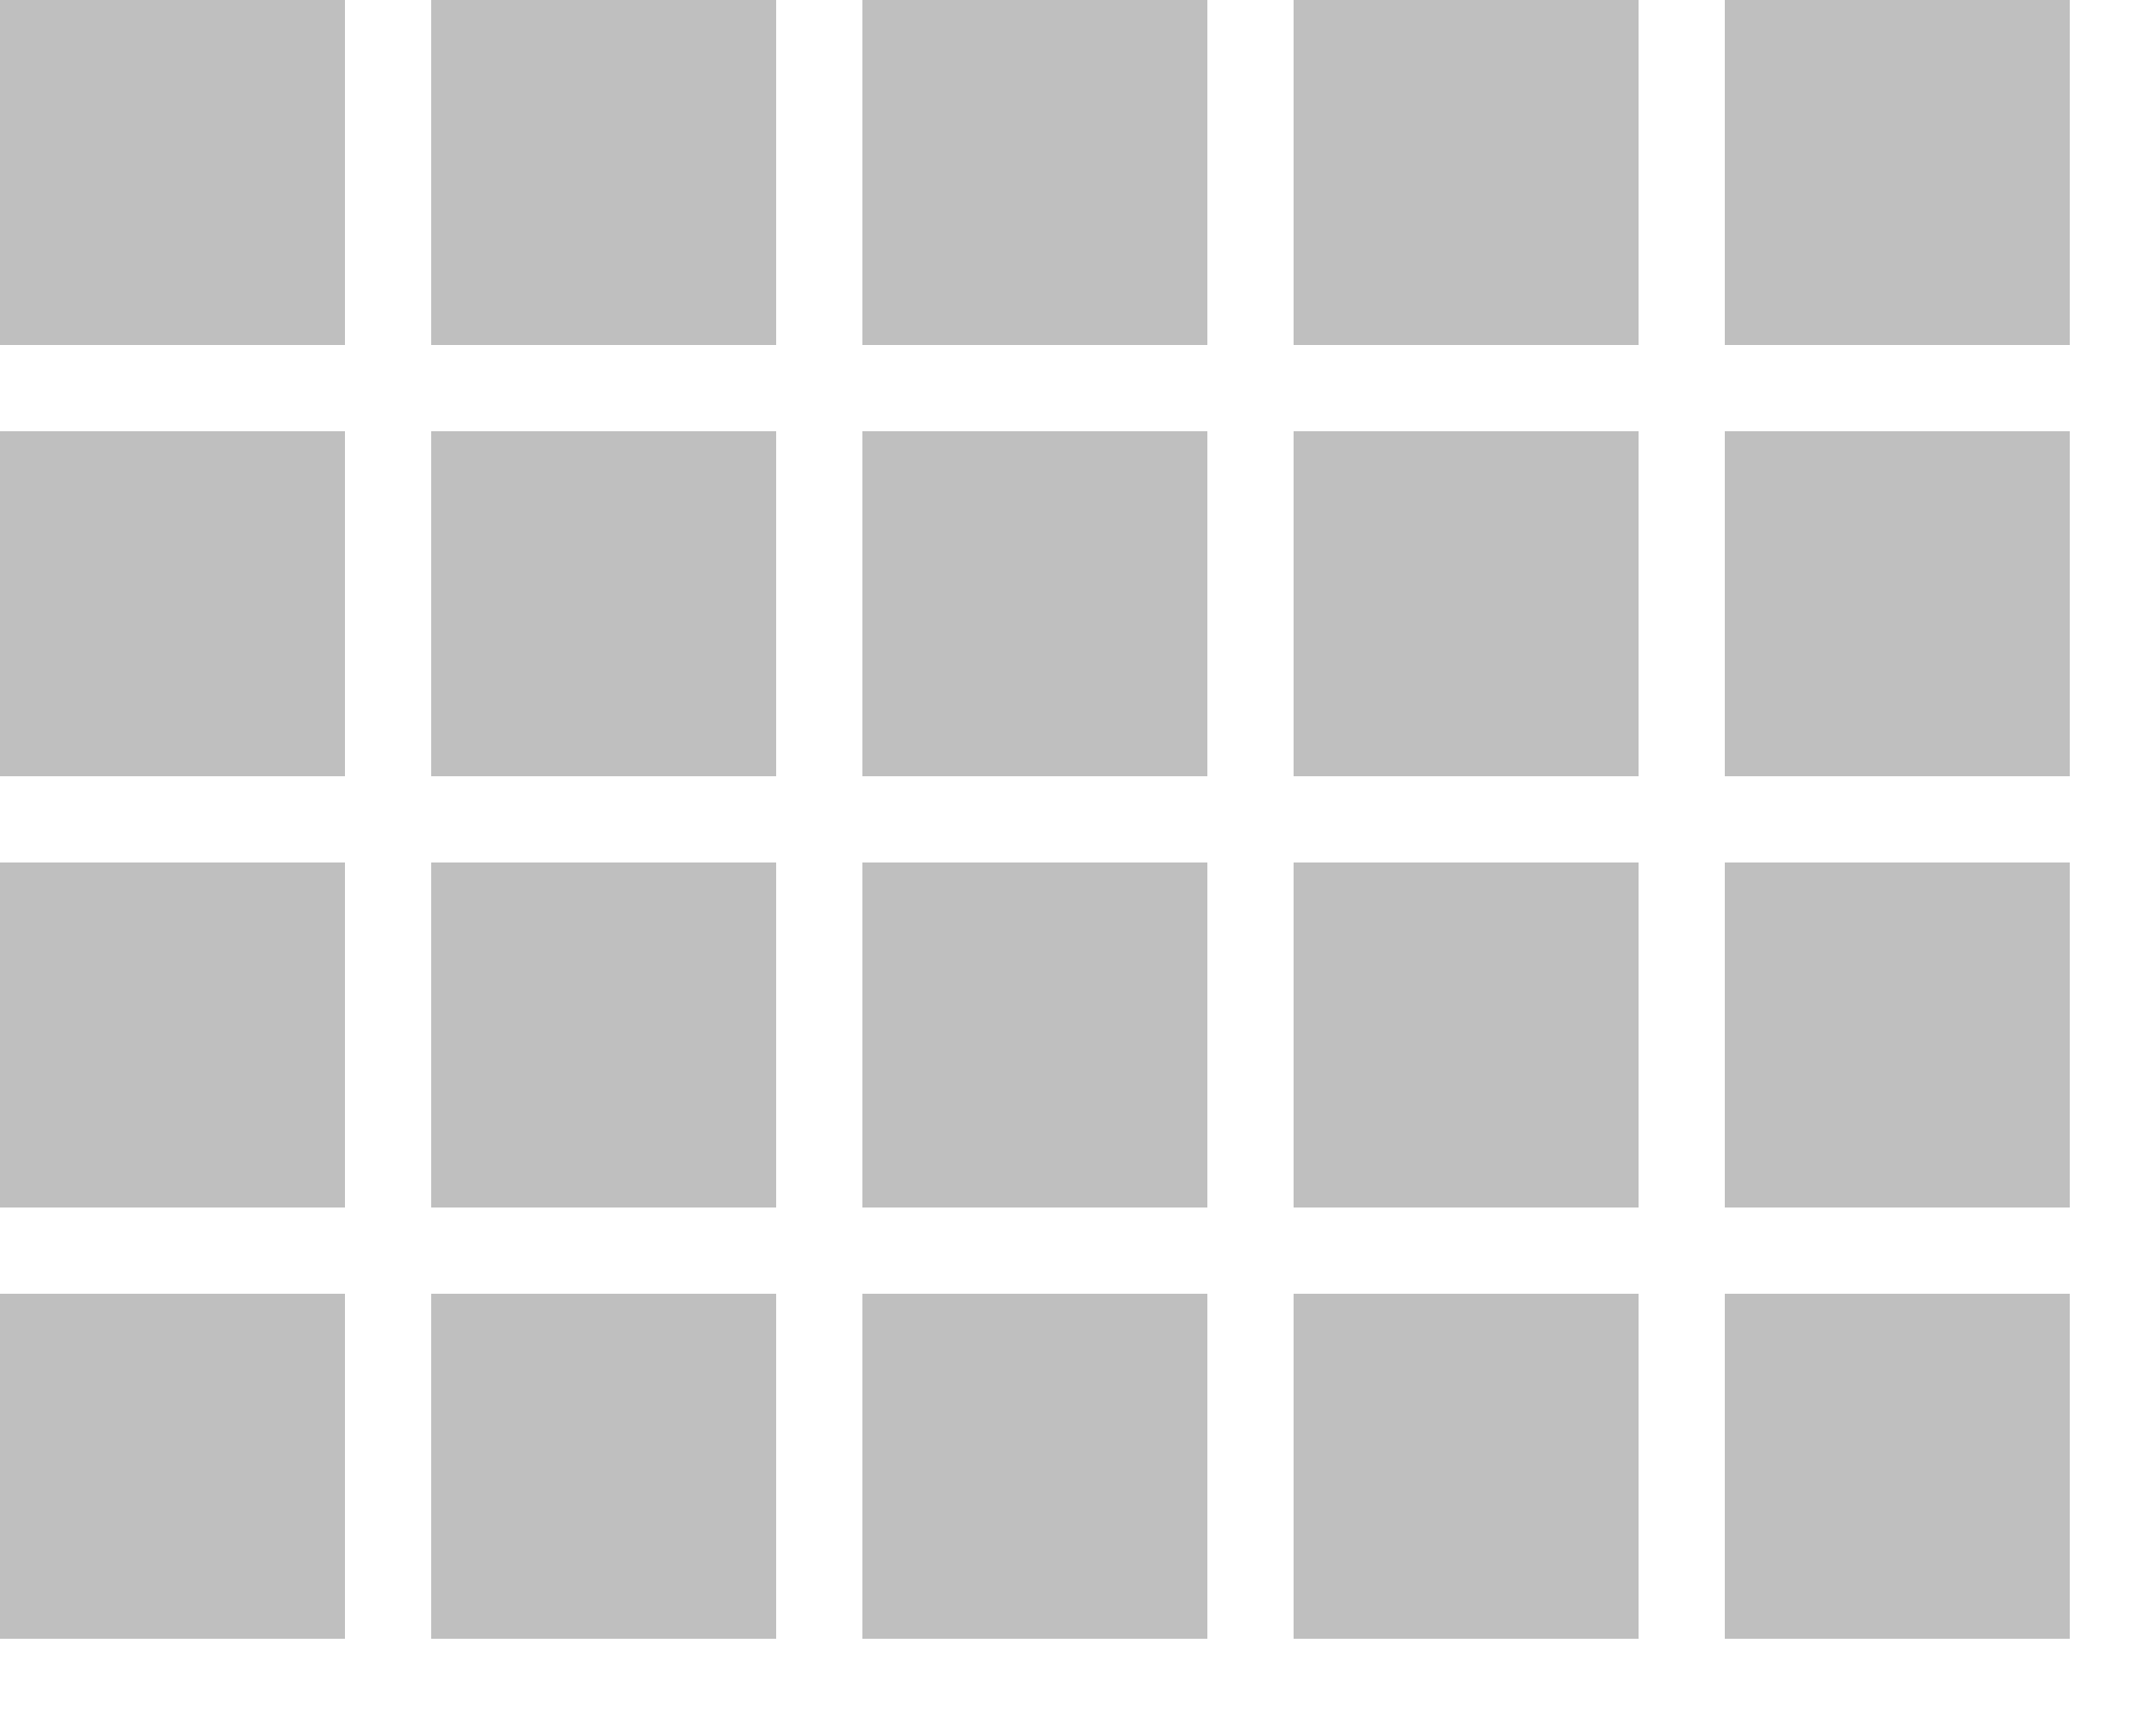
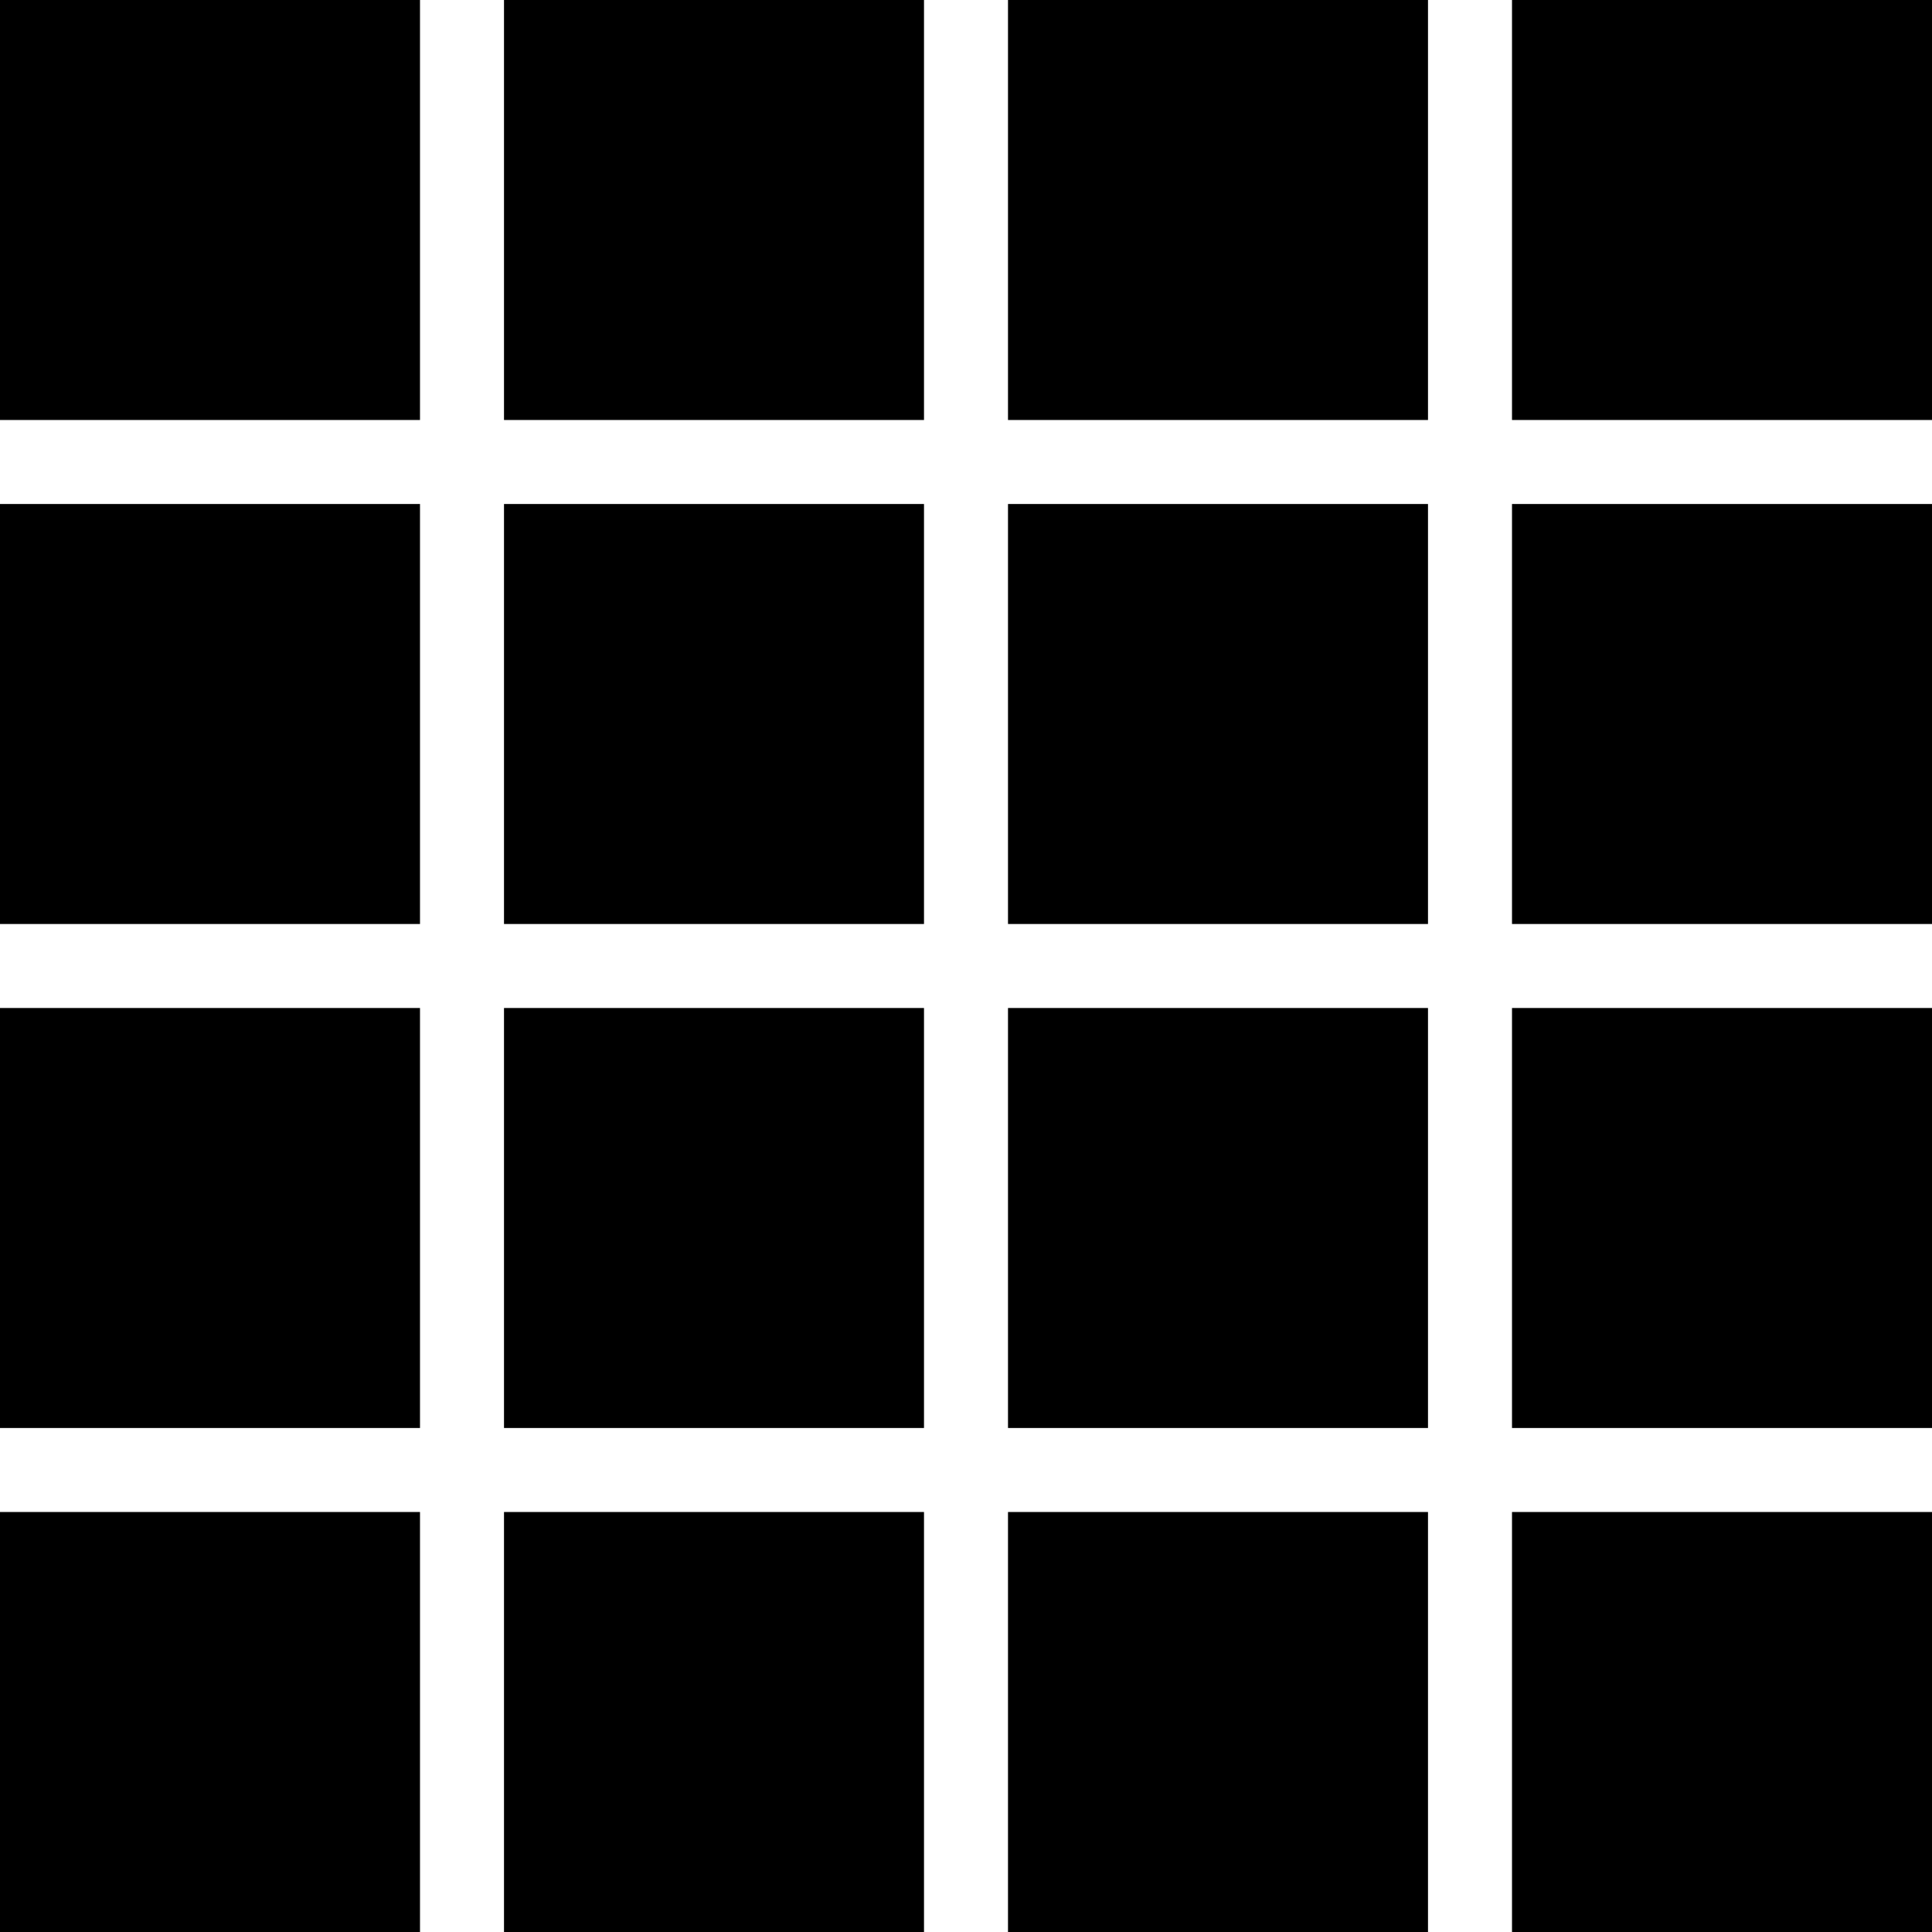
- <svg xmlns="http://www.w3.org/2000/svg" width="25" height="20" viewBox="0 0 25 20">
-   <defs>
-     <clipPath id="clip-path">
-       <rect width="25" height="20" fill="none" />
-     </clipPath>
-   </defs>
-   <g id="Repeat_Grid_73" data-name="Repeat Grid 73" clip-path="url(#clip-path)">
-     <g transform="translate(-715 -78)">
-       <rect id="Rectangle_877" data-name="Rectangle 877" width="4" height="4" transform="translate(715 78)" opacity="0.25" />
-     </g>
-     <g transform="translate(-710 -78)">
-       <rect id="Rectangle_877-2" data-name="Rectangle 877" width="4" height="4" transform="translate(715 78)" opacity="0.25" />
-     </g>
-     <g transform="translate(-705 -78)">
-       <rect id="Rectangle_877-3" data-name="Rectangle 877" width="4" height="4" transform="translate(715 78)" opacity="0.25" />
-     </g>
-     <g transform="translate(-700 -78)">
-       <rect id="Rectangle_877-4" data-name="Rectangle 877" width="4" height="4" transform="translate(715 78)" opacity="0.25" />
-     </g>
-     <g transform="translate(-695 -78)">
-       <rect id="Rectangle_877-5" data-name="Rectangle 877" width="4" height="4" transform="translate(715 78)" opacity="0.25" />
-     </g>
-     <g transform="translate(-715 -73)">
-       <rect id="Rectangle_877-6" data-name="Rectangle 877" width="4" height="4" transform="translate(715 78)" opacity="0.25" />
-     </g>
-     <g transform="translate(-710 -73)">
-       <rect id="Rectangle_877-7" data-name="Rectangle 877" width="4" height="4" transform="translate(715 78)" opacity="0.25" />
-     </g>
-     <g transform="translate(-705 -73)">
-       <rect id="Rectangle_877-8" data-name="Rectangle 877" width="4" height="4" transform="translate(715 78)" opacity="0.25" />
-     </g>
-     <g transform="translate(-700 -73)">
-       <rect id="Rectangle_877-9" data-name="Rectangle 877" width="4" height="4" transform="translate(715 78)" opacity="0.25" />
-     </g>
-     <g transform="translate(-695 -73)">
-       <rect id="Rectangle_877-10" data-name="Rectangle 877" width="4" height="4" transform="translate(715 78)" opacity="0.25" />
-     </g>
-     <g transform="translate(-715 -68)">
-       <rect id="Rectangle_877-11" data-name="Rectangle 877" width="4" height="4" transform="translate(715 78)" opacity="0.25" />
-     </g>
-     <g transform="translate(-710 -68)">
-       <rect id="Rectangle_877-12" data-name="Rectangle 877" width="4" height="4" transform="translate(715 78)" opacity="0.25" />
-     </g>
-     <g transform="translate(-705 -68)">
-       <rect id="Rectangle_877-13" data-name="Rectangle 877" width="4" height="4" transform="translate(715 78)" opacity="0.25" />
-     </g>
-     <g transform="translate(-700 -68)">
-       <rect id="Rectangle_877-14" data-name="Rectangle 877" width="4" height="4" transform="translate(715 78)" opacity="0.25" />
-     </g>
-     <g transform="translate(-695 -68)">
-       <rect id="Rectangle_877-15" data-name="Rectangle 877" width="4" height="4" transform="translate(715 78)" opacity="0.25" />
-     </g>
-     <g transform="translate(-715 -63)">
-       <rect id="Rectangle_877-16" data-name="Rectangle 877" width="4" height="4" transform="translate(715 78)" opacity="0.25" />
-     </g>
-     <g transform="translate(-710 -63)">
-       <rect id="Rectangle_877-17" data-name="Rectangle 877" width="4" height="4" transform="translate(715 78)" opacity="0.25" />
-     </g>
-     <g transform="translate(-705 -63)">
-       <rect id="Rectangle_877-18" data-name="Rectangle 877" width="4" height="4" transform="translate(715 78)" opacity="0.25" />
-     </g>
-     <g transform="translate(-700 -63)">
-       <rect id="Rectangle_877-19" data-name="Rectangle 877" width="4" height="4" transform="translate(715 78)" opacity="0.25" />
-     </g>
-     <g transform="translate(-695 -63)">
-       <rect id="Rectangle_877-20" data-name="Rectangle 877" width="4" height="4" transform="translate(715 78)" opacity="0.25" />
-     </g>
-   </g>
+ <svg xmlns="http://www.w3.org/2000/svg" width="23" height="23" viewBox="0 0 23 23">
+   <path id="Union_210" data-name="Union 210" d="M-5186,4742v-5h5v5Zm-6,0v-5h5v5Zm-6,0v-5h5v5Zm-6,0v-5h5v5Zm18-6v-5h5v5Zm-6,0v-5h5v5Zm-6,0v-5h5v5Zm-6,0v-5h5v5Zm18-6v-5h5v5Zm-6,0v-5h5v5Zm-6,0v-5h5v5Zm-6,0v-5h5v5Zm18-6v-5h5v5Zm-6,0v-5h5v5Zm-6,0v-5h5v5Zm-6,0v-5h5v5Z" transform="translate(5204 -4719)" />
</svg>
